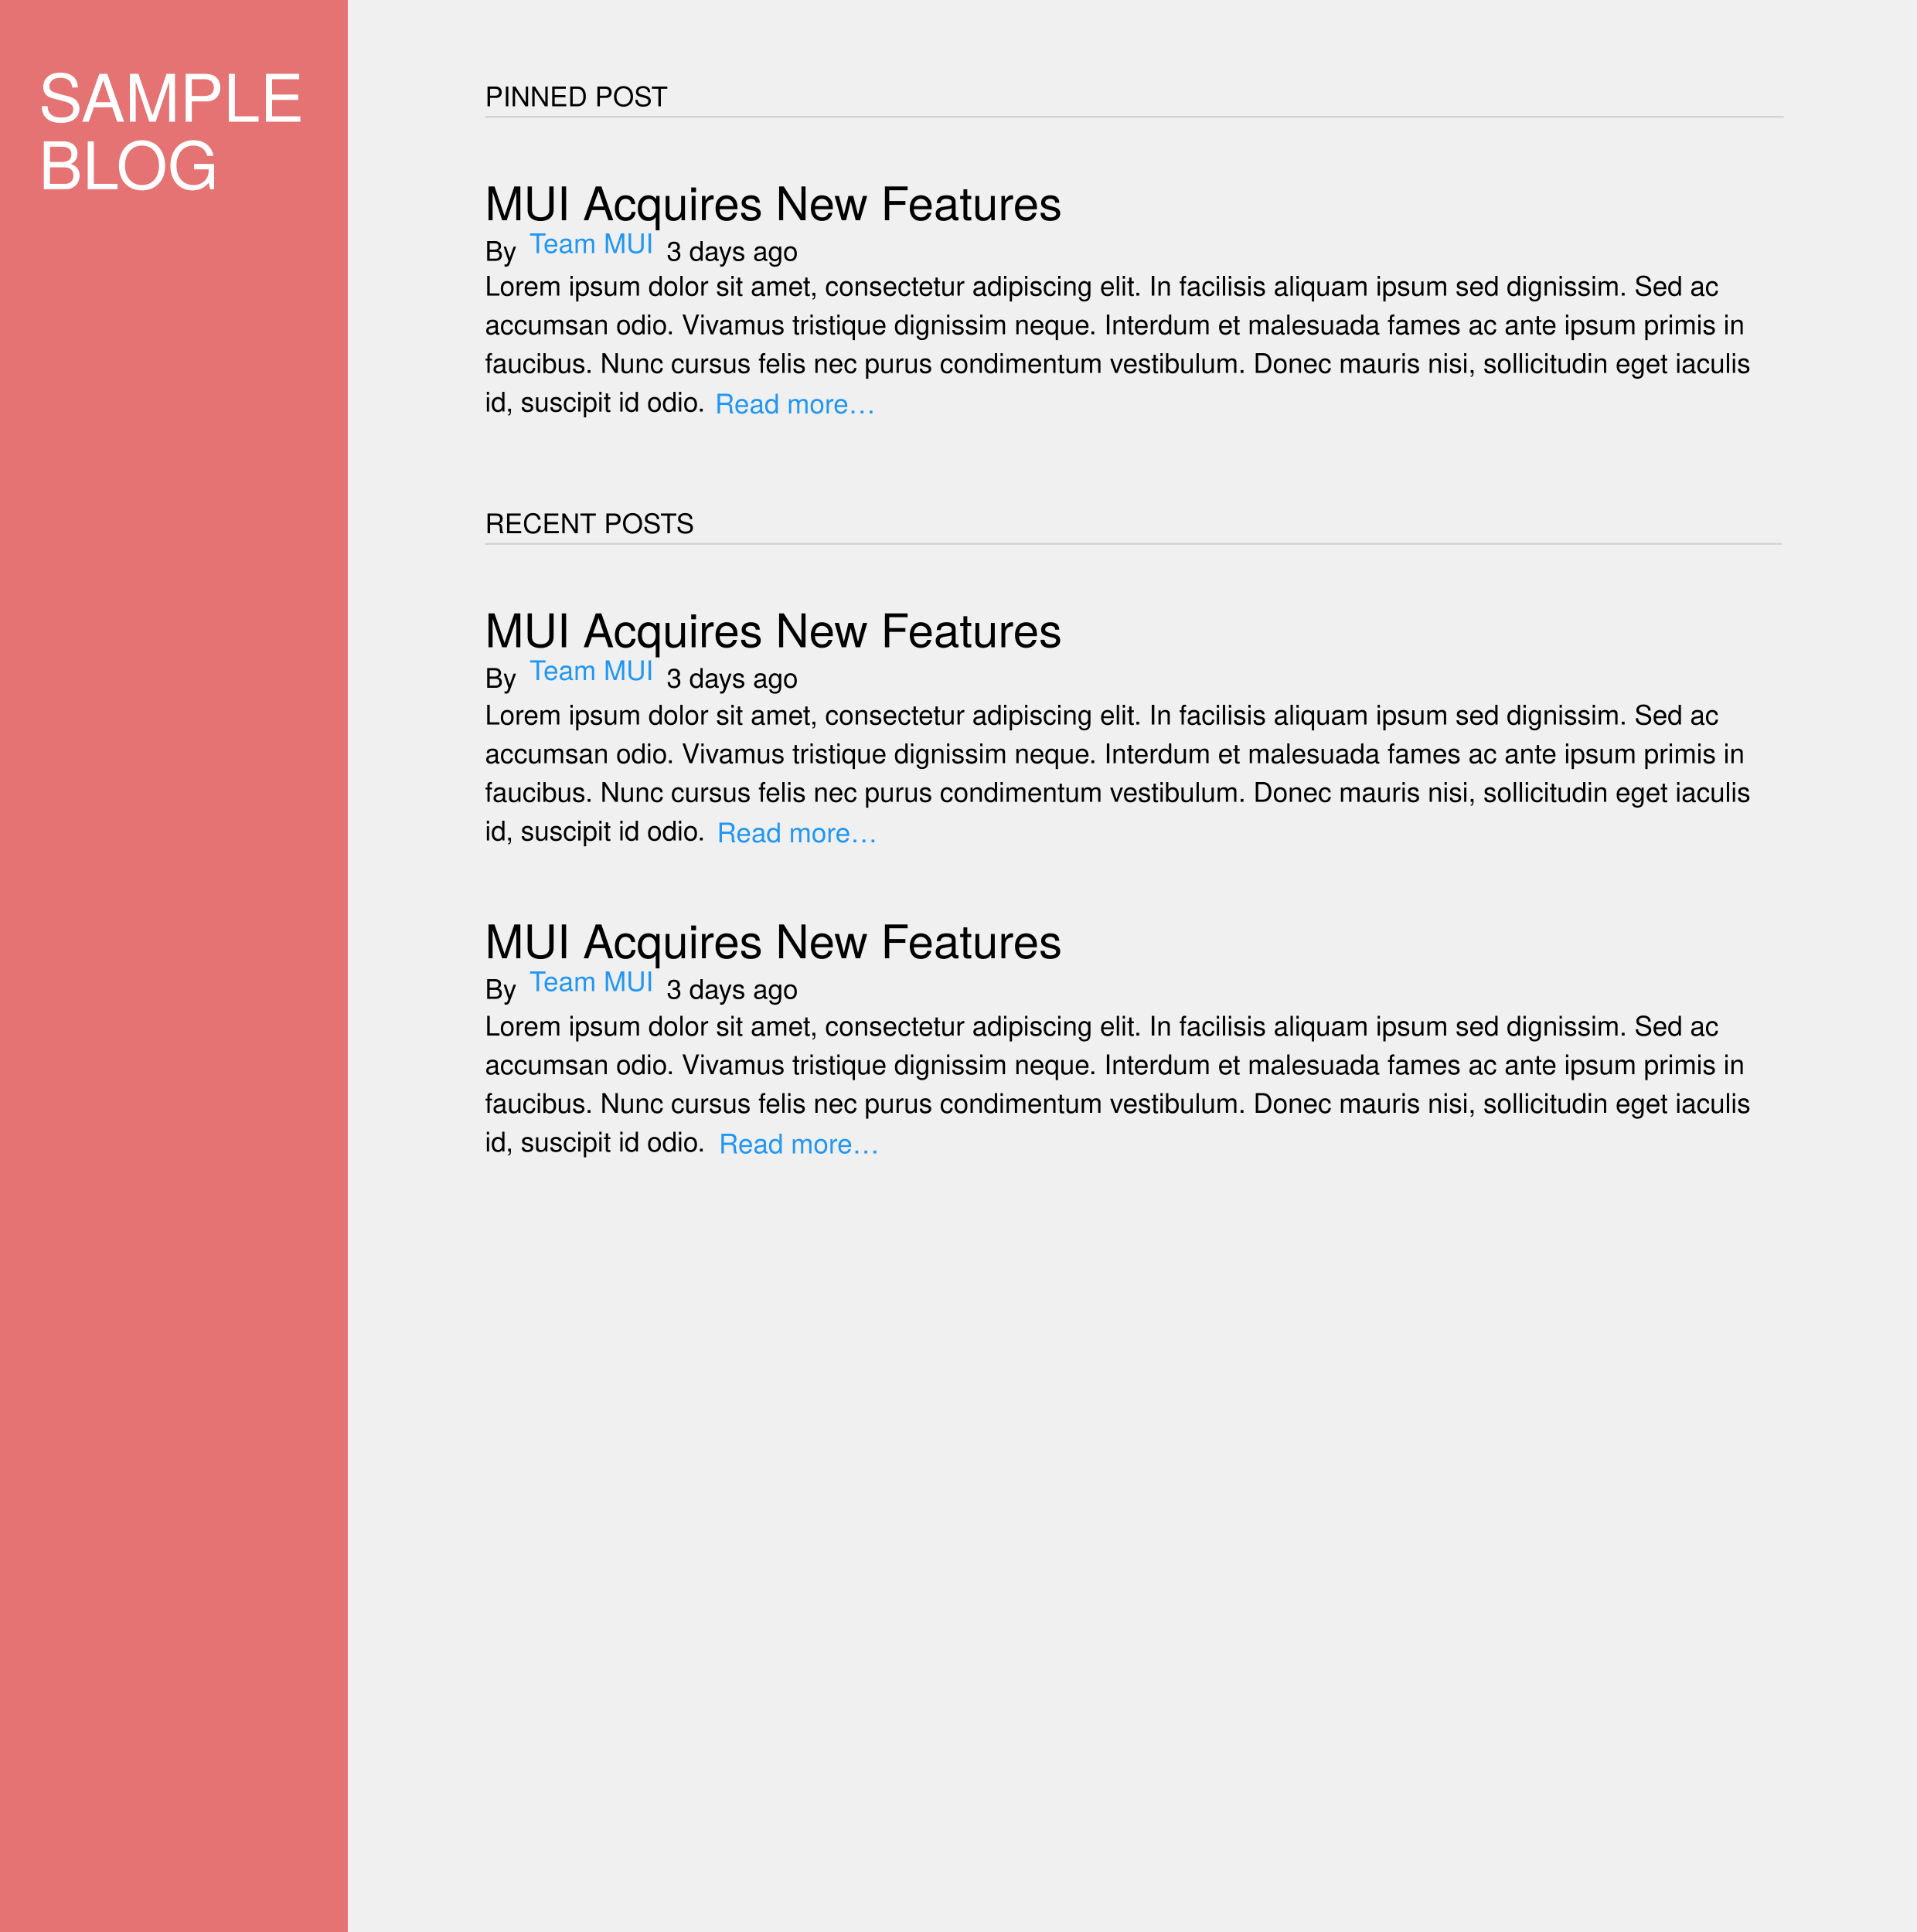
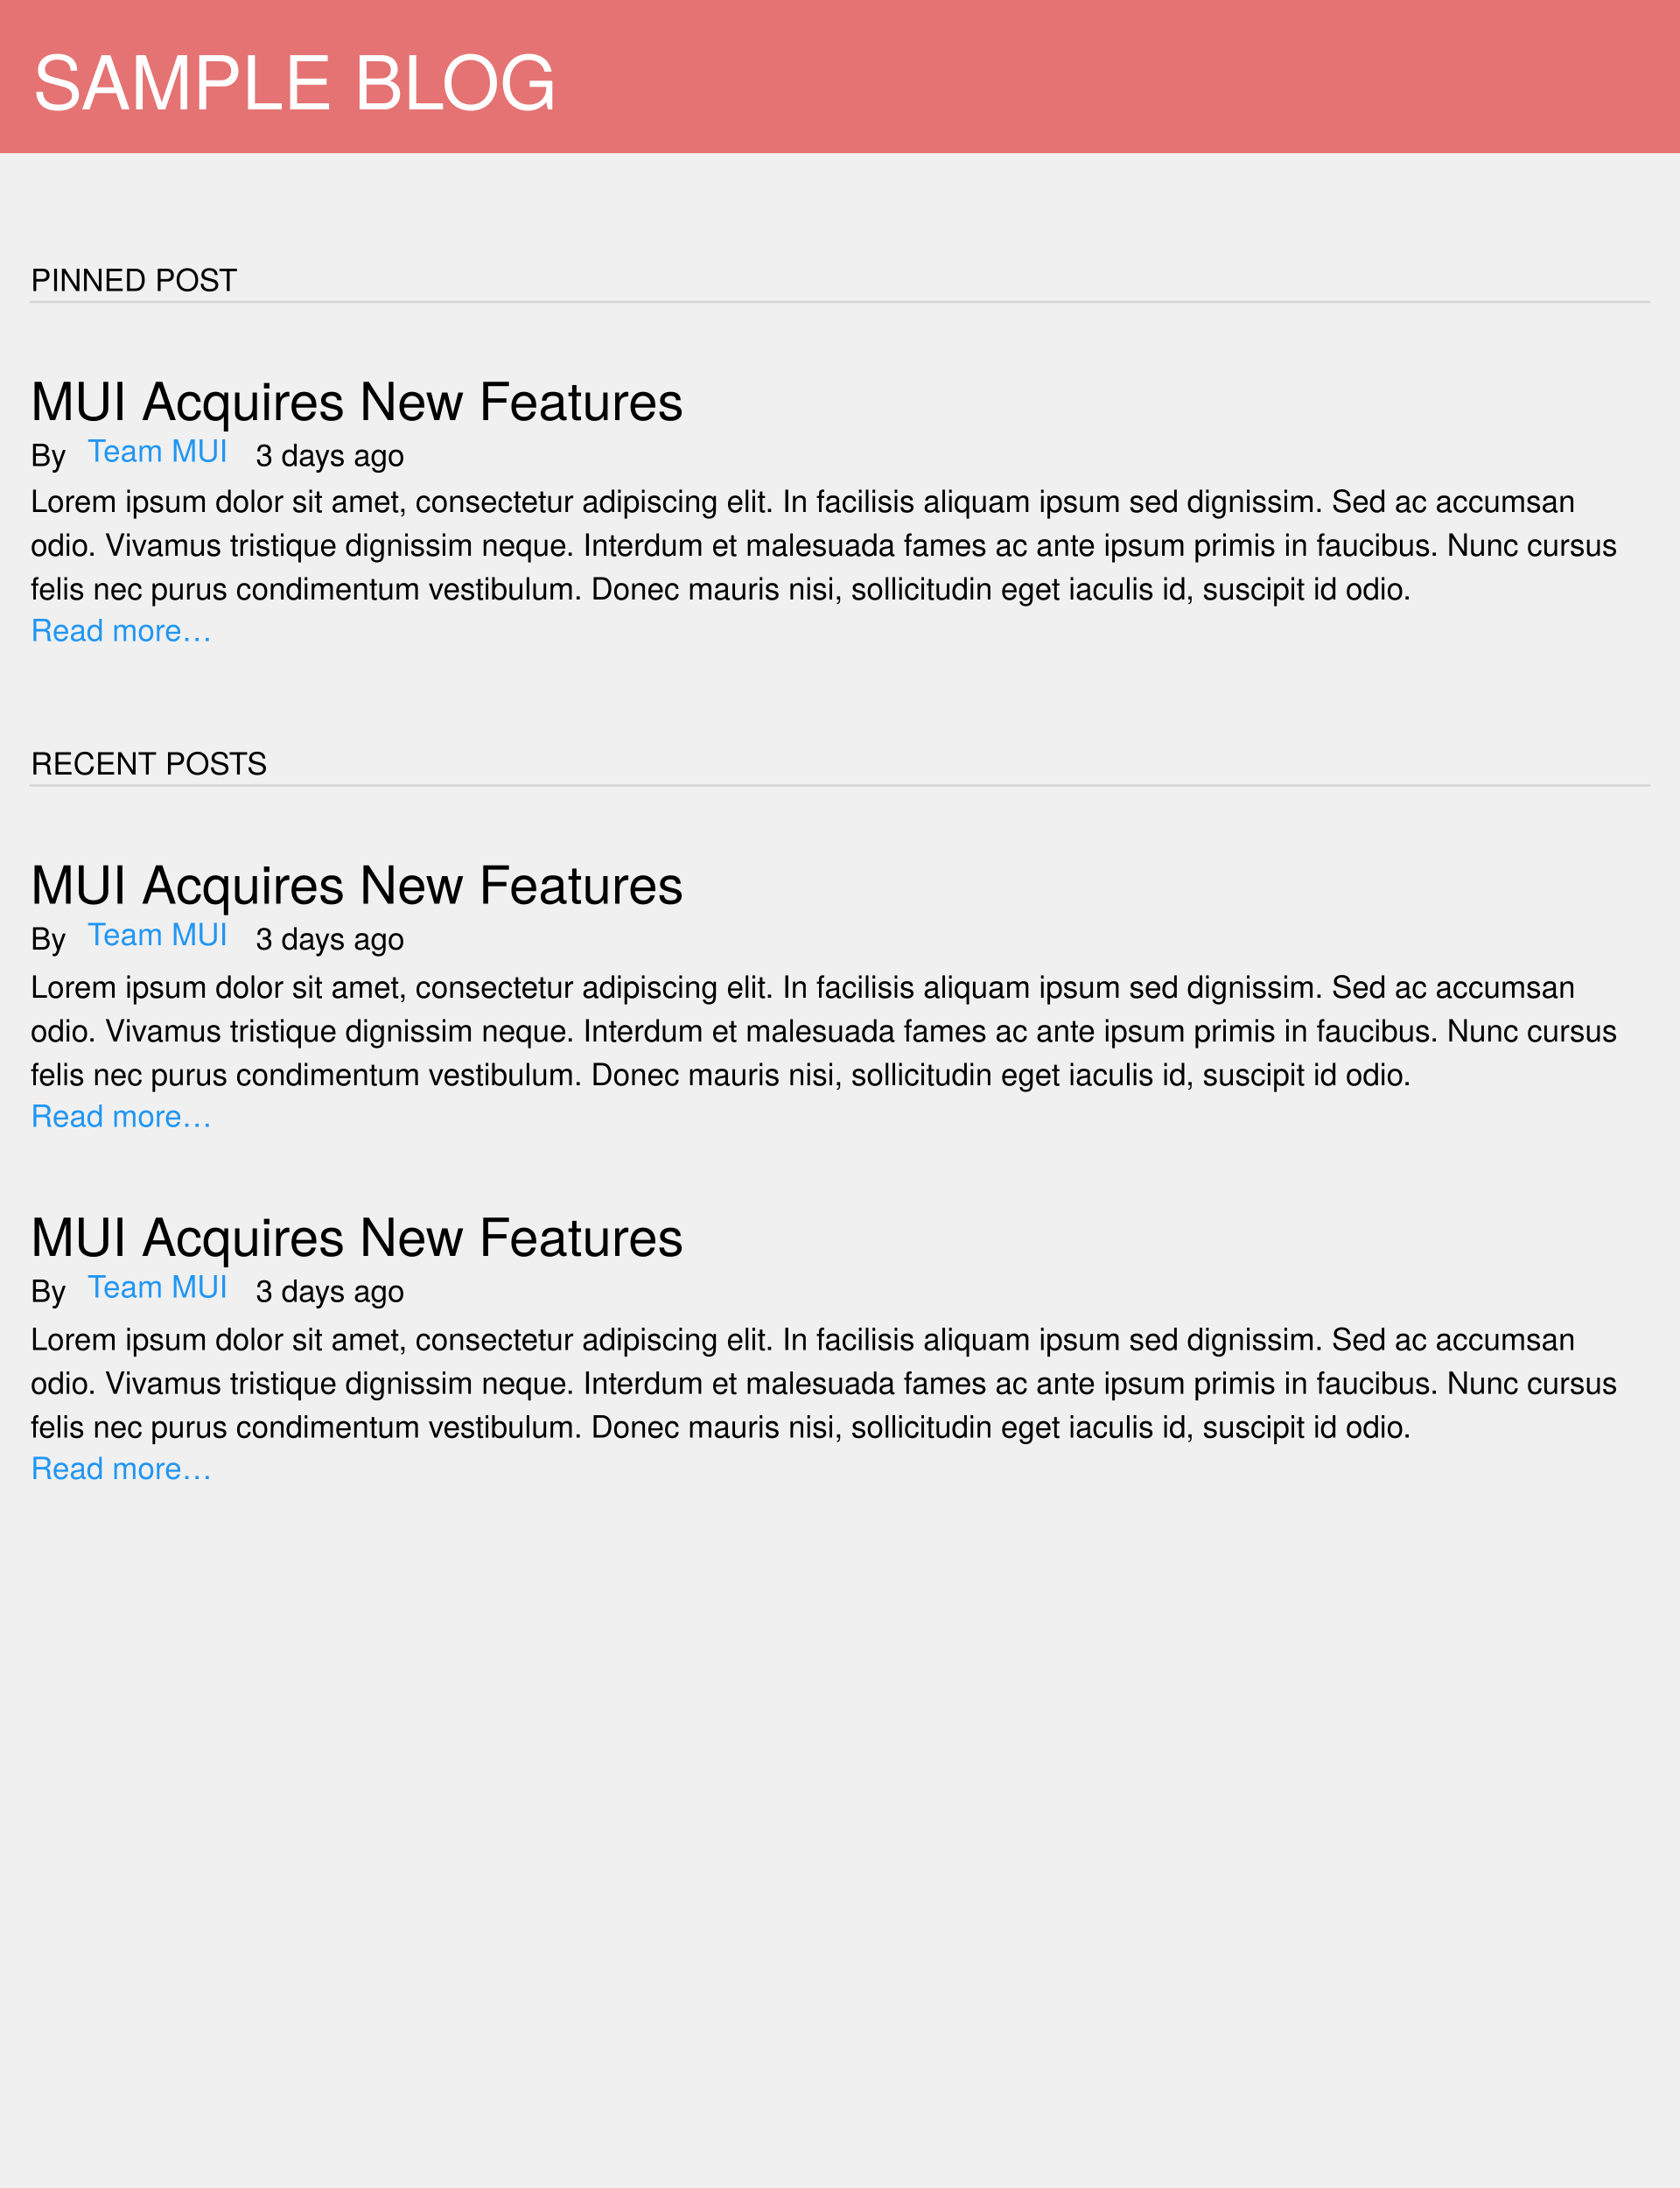
- <svg xmlns="http://www.w3.org/2000/svg" width="992px" height="1000px" viewBox="0 0 992 1000" version="1.1">
+ <svg xmlns="http://www.w3.org/2000/svg" width="768px" height="1000px" viewBox="0 0 768 1000" version="1.1">
  <defs />
  <g id="Shared-Components" stroke="none" stroke-width="1" fill="none" fill-rule="evenodd">
    <g id="Examples-&gt;-Blog-(Medium)">
-       <rect id="Rectangle-97" fill="#E57373" x="0" y="0" width="180" height="1000" />
-       <text id="SAMPLE-BLOG" font-family="Helvetica Neue" font-size="34" font-weight="normal" line-spacing="34" fill="#FFFFFF">
-         <tspan x="20" y="63">SAMPLE </tspan>
-         <tspan x="20" y="97.952">BLOG</tspan>
+       <text id="By" font-family="HelveticaNeue, Helvetica Neue" font-size="14" font-weight="normal" line-spacing="14" fill="#000000">
+         <tspan x="14" y="213">By</tspan>
      </text>
-       <text id="PINNED-POST" font-family="Helvetica Neue" font-size="14" font-weight="420" line-spacing="14" letter-spacing="0.01" fill="#000000">
-         <tspan x="251" y="55">PINNED POST</tspan>
+       <text id="Team-MUI" font-family="HelveticaNeue, Helvetica Neue" font-size="14" font-weight="normal" line-spacing="14" letter-spacing="0.013" fill="#2196F3">
+         <tspan x="40" y="211">Team MUI</tspan>
      </text>
-       <path d="M251.5,60.5 L922.5,60.5" id="Line" stroke-opacity="0.12" stroke="#000000" stroke-linecap="square" />
-       <text id="MUI-Acquires-New-Fea" font-family="Helvetica Neue" font-size="24" font-weight="normal" line-spacing="24" fill="#000000">
-         <tspan x="251" y="114">MUI Acquires New Features</tspan>
-       </text>
-       <text id="By" font-family="Helvetica Neue" font-size="14" font-weight="normal" line-spacing="14" fill="#000000">
-         <tspan x="251" y="135">By</tspan>
-       </text>
-       <text id="Team-MUI" font-family="Helvetica Neue" font-size="14" font-weight="normal" line-spacing="14" letter-spacing="0.013" fill="#2196F3">
-         <tspan x="274" y="131">Team MUI</tspan>
-       </text>
-       <text id="3-days-ago" font-family="Helvetica Neue" font-size="14" font-weight="normal" line-spacing="14" fill="#000000">
-         <tspan x="345" y="135">3 days ago</tspan>
+       <text id="3-days-ago" font-family="HelveticaNeue, Helvetica Neue" font-size="14" font-weight="normal" line-spacing="14" fill="#000000">
+         <tspan x="117" y="213">3 days ago</tspan>
      </text>
      <text id="Lorem-ipsum-dolor-si" font-family="Helvetica" font-size="14" font-weight="normal" line-spacing="20" fill="#000000">
-         <tspan x="251" y="153">Lorem ipsum dolor sit amet, consectetur adipiscing elit. In facilisis aliquam ipsum sed dignissim. Sed ac </tspan>
-         <tspan x="251" y="173">accumsan odio. Vivamus tristique dignissim neque. Interdum et malesuada fames ac ante ipsum primis in </tspan>
-         <tspan x="251" y="193">faucibus. Nunc cursus felis nec purus condimentum vestibulum. Donec mauris nisi, sollicitudin eget iaculis </tspan>
-         <tspan x="251" y="213">id, suscipit id odio.</tspan>
+         <tspan x="14" y="234">Lorem ipsum dolor sit amet, consectetur adipiscing elit. In facilisis aliquam ipsum sed dignissim. Sed ac accumsan </tspan>
+         <tspan x="14" y="254">odio. Vivamus tristique dignissim neque. Interdum et malesuada fames ac ante ipsum primis in faucibus. Nunc cursus </tspan>
+         <tspan x="14" y="274">felis nec purus condimentum vestibulum. Donec mauris nisi, sollicitudin eget iaculis id, suscipit id odio.</tspan>
      </text>
-       <text id="RECENT-POSTS" font-family="Helvetica Neue" font-size="14" font-weight="420" line-spacing="14" letter-spacing="0.01" fill="#000000">
-         <tspan x="251" y="276">RECENT POSTS</tspan>
+       <text id="RECENT-POSTS" font-family="HelveticaNeue-Medium, Helvetica Neue" font-size="14" font-weight="400" line-spacing="14" letter-spacing="0.01" fill="#000000">
+         <tspan x="14" y="354">RECENT POSTS</tspan>
      </text>
-       <path d="M251.5,281.5 L921.501,281.5" id="Line" stroke-opacity="0.12" stroke="#000000" stroke-linecap="square" />
-       <text id="MUI-Acquires-New-Fea" font-family="Helvetica Neue" font-size="24" font-weight="normal" line-spacing="24" fill="#000000">
-         <tspan x="251" y="335">MUI Acquires New Features</tspan>
+       <path d="M14,359 L754,359" id="Line" stroke-opacity="0.12" stroke="#000000" stroke-linecap="square" />
+       <text id="MUI-Acquires-New-Fea" font-family="HelveticaNeue, Helvetica Neue" font-size="24" font-weight="normal" line-spacing="24" fill="#000000">
+         <tspan x="14" y="413">MUI Acquires New Features</tspan>
      </text>
-       <text id="By" font-family="Helvetica Neue" font-size="14" font-weight="normal" line-spacing="14" fill="#000000">
-         <tspan x="251" y="356">By</tspan>
+       <text id="By" font-family="HelveticaNeue, Helvetica Neue" font-size="14" font-weight="normal" line-spacing="14" fill="#000000">
+         <tspan x="14" y="434">By</tspan>
      </text>
-       <text id="Team-MUI" font-family="Helvetica Neue" font-size="14" font-weight="normal" line-spacing="14" letter-spacing="0.013" fill="#2196F3">
-         <tspan x="274" y="352">Team MUI</tspan>
+       <text id="Team-MUI" font-family="HelveticaNeue, Helvetica Neue" font-size="14" font-weight="normal" line-spacing="14" letter-spacing="0.013" fill="#2196F3">
+         <tspan x="40" y="432">Team MUI</tspan>
      </text>
-       <text id="3-days-ago" font-family="Helvetica Neue" font-size="14" font-weight="normal" line-spacing="14" fill="#000000">
-         <tspan x="345" y="356">3 days ago</tspan>
+       <text id="3-days-ago" font-family="HelveticaNeue, Helvetica Neue" font-size="14" font-weight="normal" line-spacing="14" fill="#000000">
+         <tspan x="117" y="434">3 days ago</tspan>
      </text>
      <text id="Lorem-ipsum-dolor-si" font-family="Helvetica" font-size="14" font-weight="normal" line-spacing="20" fill="#000000">
-         <tspan x="251" y="375">Lorem ipsum dolor sit amet, consectetur adipiscing elit. In facilisis aliquam ipsum sed dignissim. Sed ac </tspan>
-         <tspan x="251" y="395">accumsan odio. Vivamus tristique dignissim neque. Interdum et malesuada fames ac ante ipsum primis in </tspan>
-         <tspan x="251" y="415">faucibus. Nunc cursus felis nec purus condimentum vestibulum. Donec mauris nisi, sollicitudin eget iaculis </tspan>
-         <tspan x="251" y="435">id, suscipit id odio.</tspan>
+         <tspan x="14" y="456">Lorem ipsum dolor sit amet, consectetur adipiscing elit. In facilisis aliquam ipsum sed dignissim. Sed ac accumsan </tspan>
+         <tspan x="14" y="476">odio. Vivamus tristique dignissim neque. Interdum et malesuada fames ac ante ipsum primis in faucibus. Nunc cursus </tspan>
+         <tspan x="14" y="496">felis nec purus condimentum vestibulum. Donec mauris nisi, sollicitudin eget iaculis id, suscipit id odio.</tspan>
      </text>
-       <text id="Read-more…" font-family="Helvetica Neue" font-size="14" font-weight="normal" line-spacing="14" letter-spacing="0.013" fill="#2196F3">
-         <tspan x="370" y="214">Read more…</tspan>
+       <text id="Read-more…" font-family="HelveticaNeue, Helvetica Neue" font-size="14" font-weight="normal" line-spacing="14" letter-spacing="0.013" fill="#2196F3">
+         <tspan x="14" y="293">Read more…</tspan>
      </text>
-       <text id="Read-more…" font-family="Helvetica Neue" font-size="14" font-weight="normal" line-spacing="14" letter-spacing="0.013" fill="#2196F3">
-         <tspan x="371" y="436">Read more…</tspan>
+       <text id="Read-more…" font-family="HelveticaNeue, Helvetica Neue" font-size="14" font-weight="normal" line-spacing="14" letter-spacing="0.013" fill="#2196F3">
+         <tspan x="14" y="515">Read more…</tspan>
      </text>
-       <text id="MUI-Acquires-New-Fea" font-family="Helvetica Neue" font-size="24" font-weight="normal" line-spacing="24" fill="#000000">
-         <tspan x="251" y="496">MUI Acquires New Features</tspan>
+       <text id="MUI-Acquires-New-Fea" font-family="HelveticaNeue, Helvetica Neue" font-size="24" font-weight="normal" line-spacing="24" fill="#000000">
+         <tspan x="14" y="574">MUI Acquires New Features</tspan>
      </text>
-       <text id="By" font-family="Helvetica Neue" font-size="14" font-weight="normal" line-spacing="14" fill="#000000">
-         <tspan x="251" y="517">By</tspan>
+       <text id="By" font-family="HelveticaNeue, Helvetica Neue" font-size="14" font-weight="normal" line-spacing="14" fill="#000000">
+         <tspan x="14" y="595">By</tspan>
      </text>
-       <text id="Team-MUI" font-family="Helvetica Neue" font-size="14" font-weight="normal" line-spacing="14" letter-spacing="0.013" fill="#2196F3">
-         <tspan x="274" y="513">Team MUI</tspan>
+       <text id="Team-MUI" font-family="HelveticaNeue, Helvetica Neue" font-size="14" font-weight="normal" line-spacing="14" letter-spacing="0.013" fill="#2196F3">
+         <tspan x="40" y="593">Team MUI</tspan>
      </text>
-       <text id="3-days-ago" font-family="Helvetica Neue" font-size="14" font-weight="normal" line-spacing="14" fill="#000000">
-         <tspan x="345" y="517">3 days ago</tspan>
+       <text id="3-days-ago" font-family="HelveticaNeue, Helvetica Neue" font-size="14" font-weight="normal" line-spacing="14" fill="#000000">
+         <tspan x="117" y="595">3 days ago</tspan>
      </text>
      <text id="Lorem-ipsum-dolor-si" font-family="Helvetica" font-size="14" font-weight="normal" line-spacing="20" fill="#000000">
-         <tspan x="251" y="536">Lorem ipsum dolor sit amet, consectetur adipiscing elit. In facilisis aliquam ipsum sed dignissim. Sed ac </tspan>
-         <tspan x="251" y="556">accumsan odio. Vivamus tristique dignissim neque. Interdum et malesuada fames ac ante ipsum primis in </tspan>
-         <tspan x="251" y="576">faucibus. Nunc cursus felis nec purus condimentum vestibulum. Donec mauris nisi, sollicitudin eget iaculis </tspan>
-         <tspan x="251" y="596">id, suscipit id odio.</tspan>
+         <tspan x="14" y="617">Lorem ipsum dolor sit amet, consectetur adipiscing elit. In facilisis aliquam ipsum sed dignissim. Sed ac accumsan </tspan>
+         <tspan x="14" y="637">odio. Vivamus tristique dignissim neque. Interdum et malesuada fames ac ante ipsum primis in faucibus. Nunc cursus </tspan>
+         <tspan x="14" y="657">felis nec purus condimentum vestibulum. Donec mauris nisi, sollicitudin eget iaculis id, suscipit id odio.</tspan>
      </text>
-       <text id="Read-more…" font-family="Helvetica Neue" font-size="14" font-weight="normal" line-spacing="14" letter-spacing="0.013" fill="#2196F3">
-         <tspan x="372" y="597">Read more…</tspan>
+       <text id="Read-more…" font-family="HelveticaNeue, Helvetica Neue" font-size="14" font-weight="normal" line-spacing="14" letter-spacing="0.013" fill="#2196F3">
+         <tspan x="14" y="676">Read more…</tspan>
+       </text>
+       <text id="MUI-Acquires-New-Fea" font-family="HelveticaNeue, Helvetica Neue" font-size="24" font-weight="normal" line-spacing="24" fill="#000000">
+         <tspan x="14" y="192">MUI Acquires New Features</tspan>
+       </text>
+       <path d="M14,138 L754,138" id="Line" stroke-opacity="0.12" stroke="#000000" stroke-linecap="square" />
+       <text id="PINNED-POST" font-family="HelveticaNeue-Medium, Helvetica Neue" font-size="14" font-weight="400" line-spacing="14" letter-spacing="0.01" fill="#000000">
+         <tspan x="14" y="133">PINNED POST</tspan>
+       </text>
+       <rect id="Appbar" fill="#E57373" x="0" y="0" width="768" height="70" />
+       <text id="SAMPLE-BLOG" font-family="HelveticaNeue, Helvetica Neue" font-size="34" font-weight="normal" line-spacing="34" fill="#FFFFFF">
+         <tspan x="15" y="50">SAMPLE BLOG</tspan>
      </text>
    </g>
  </g>
</svg>
